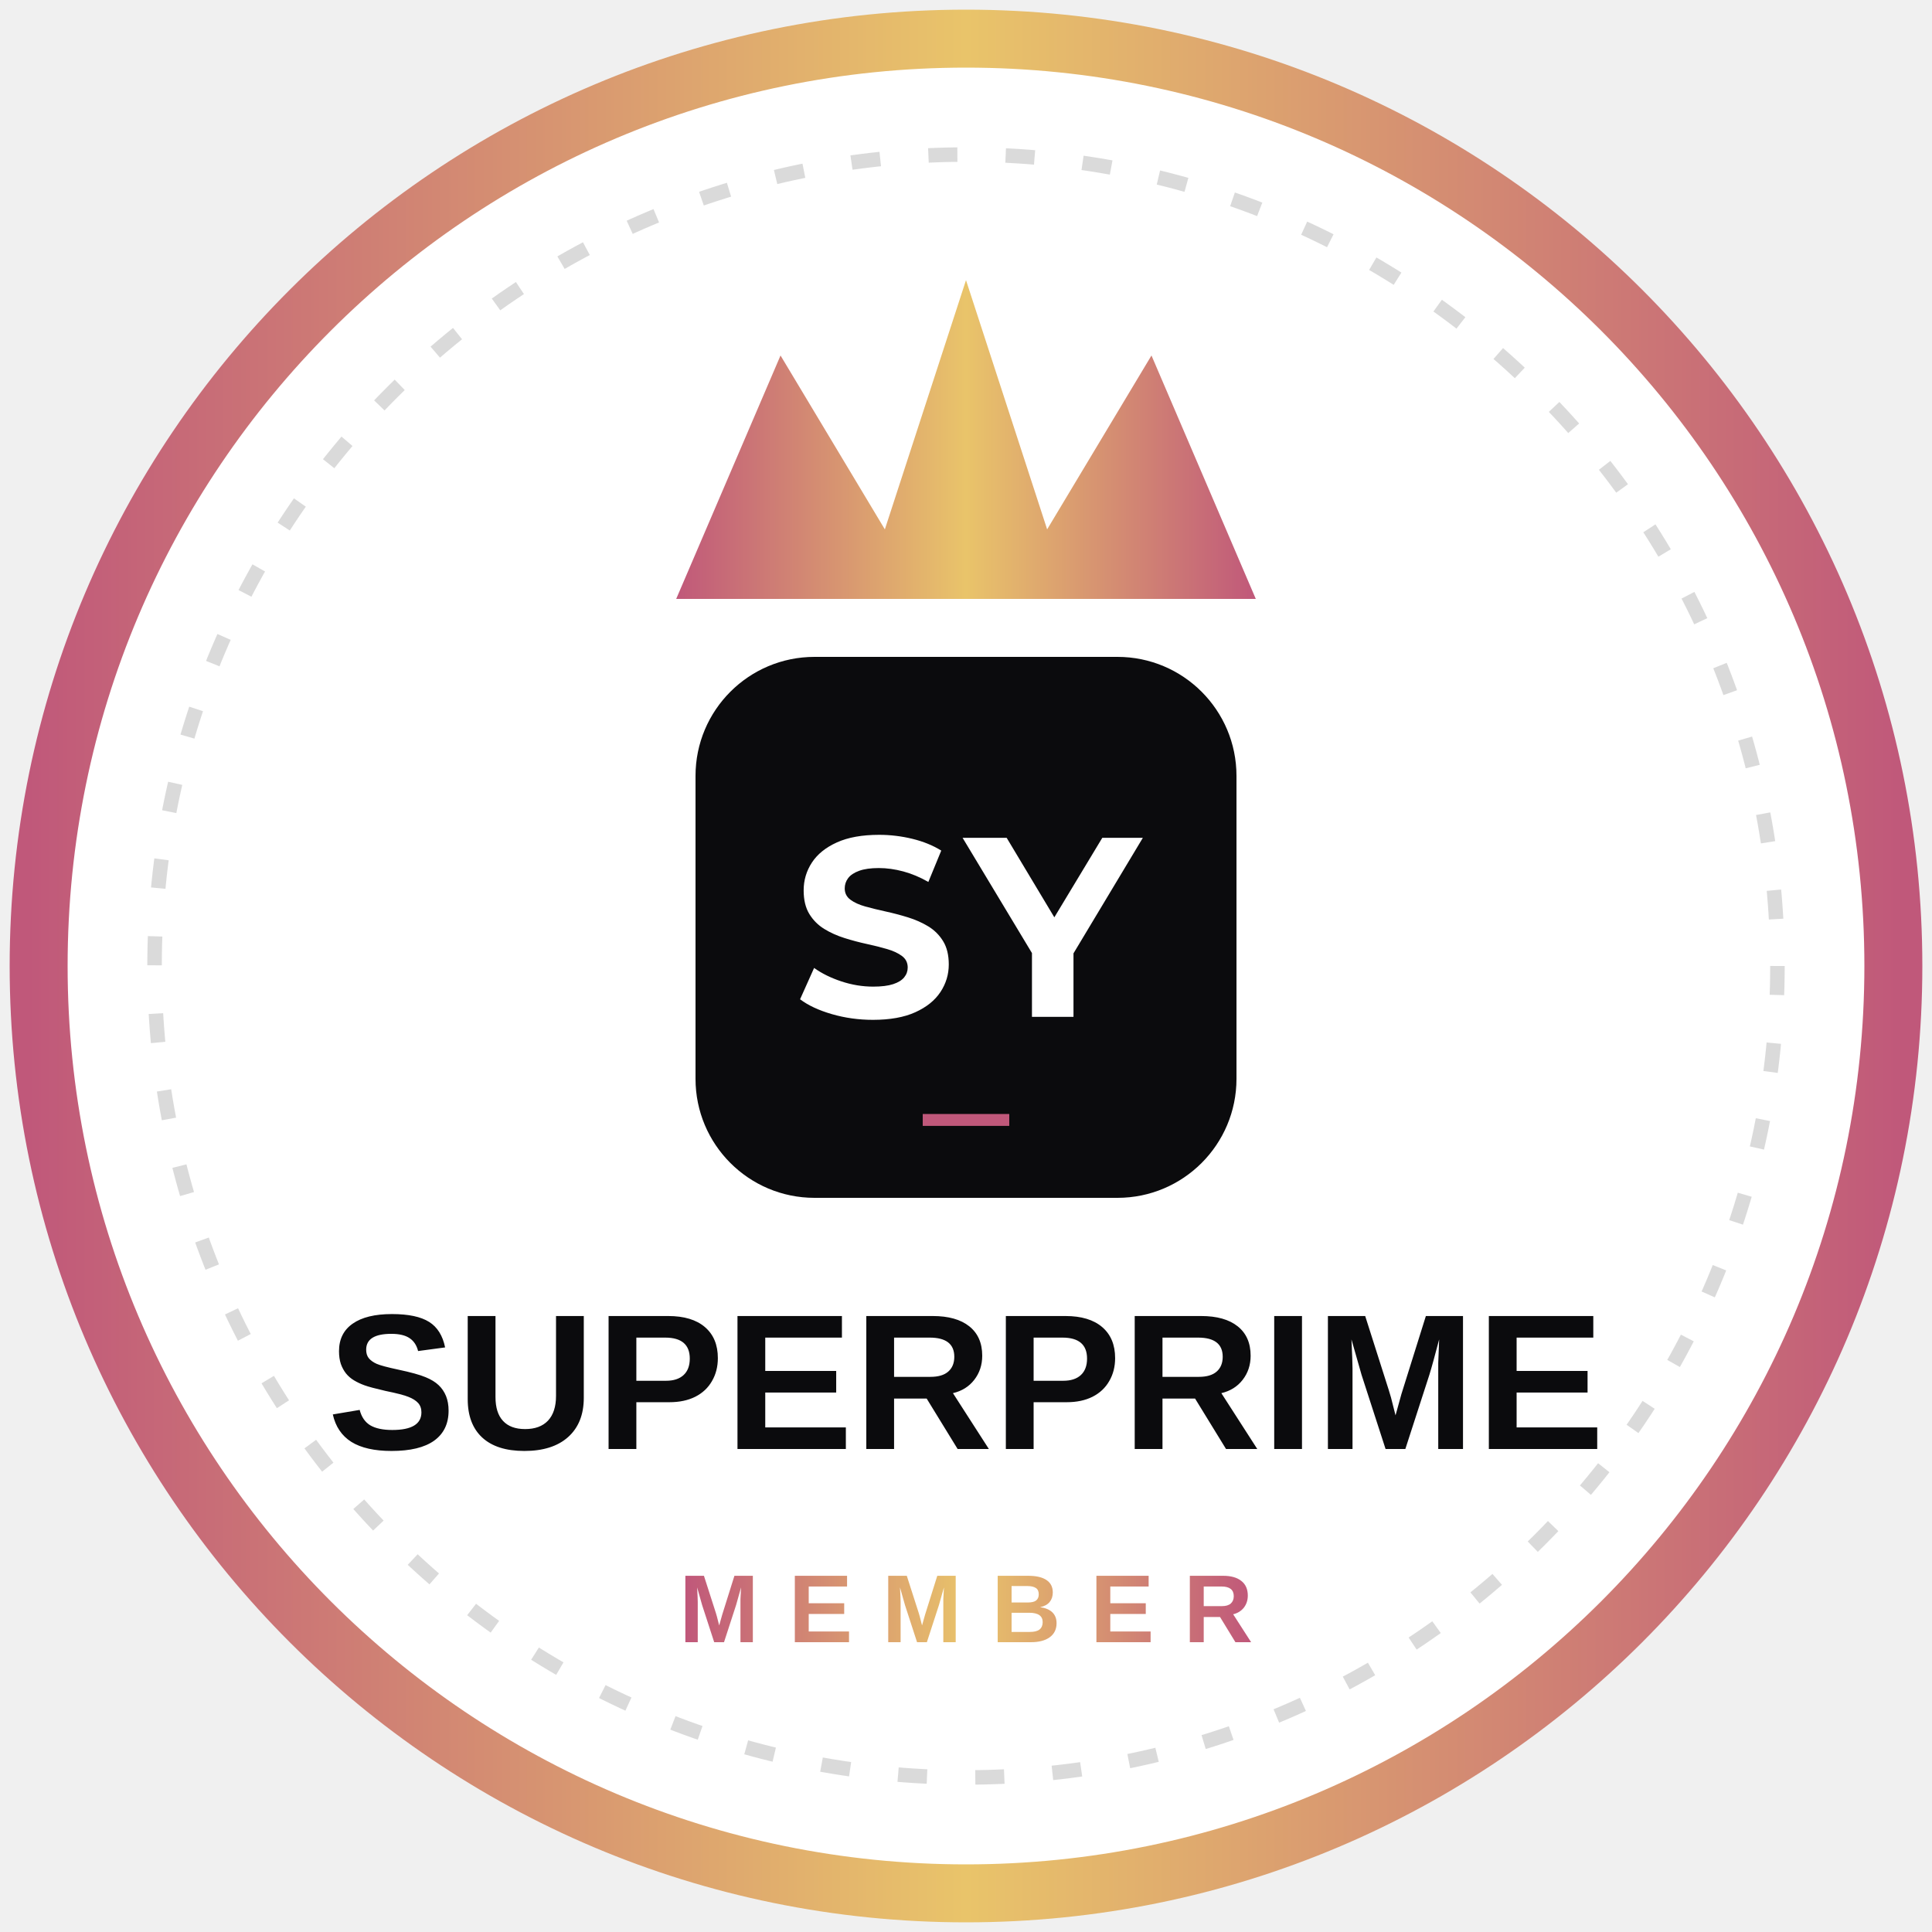
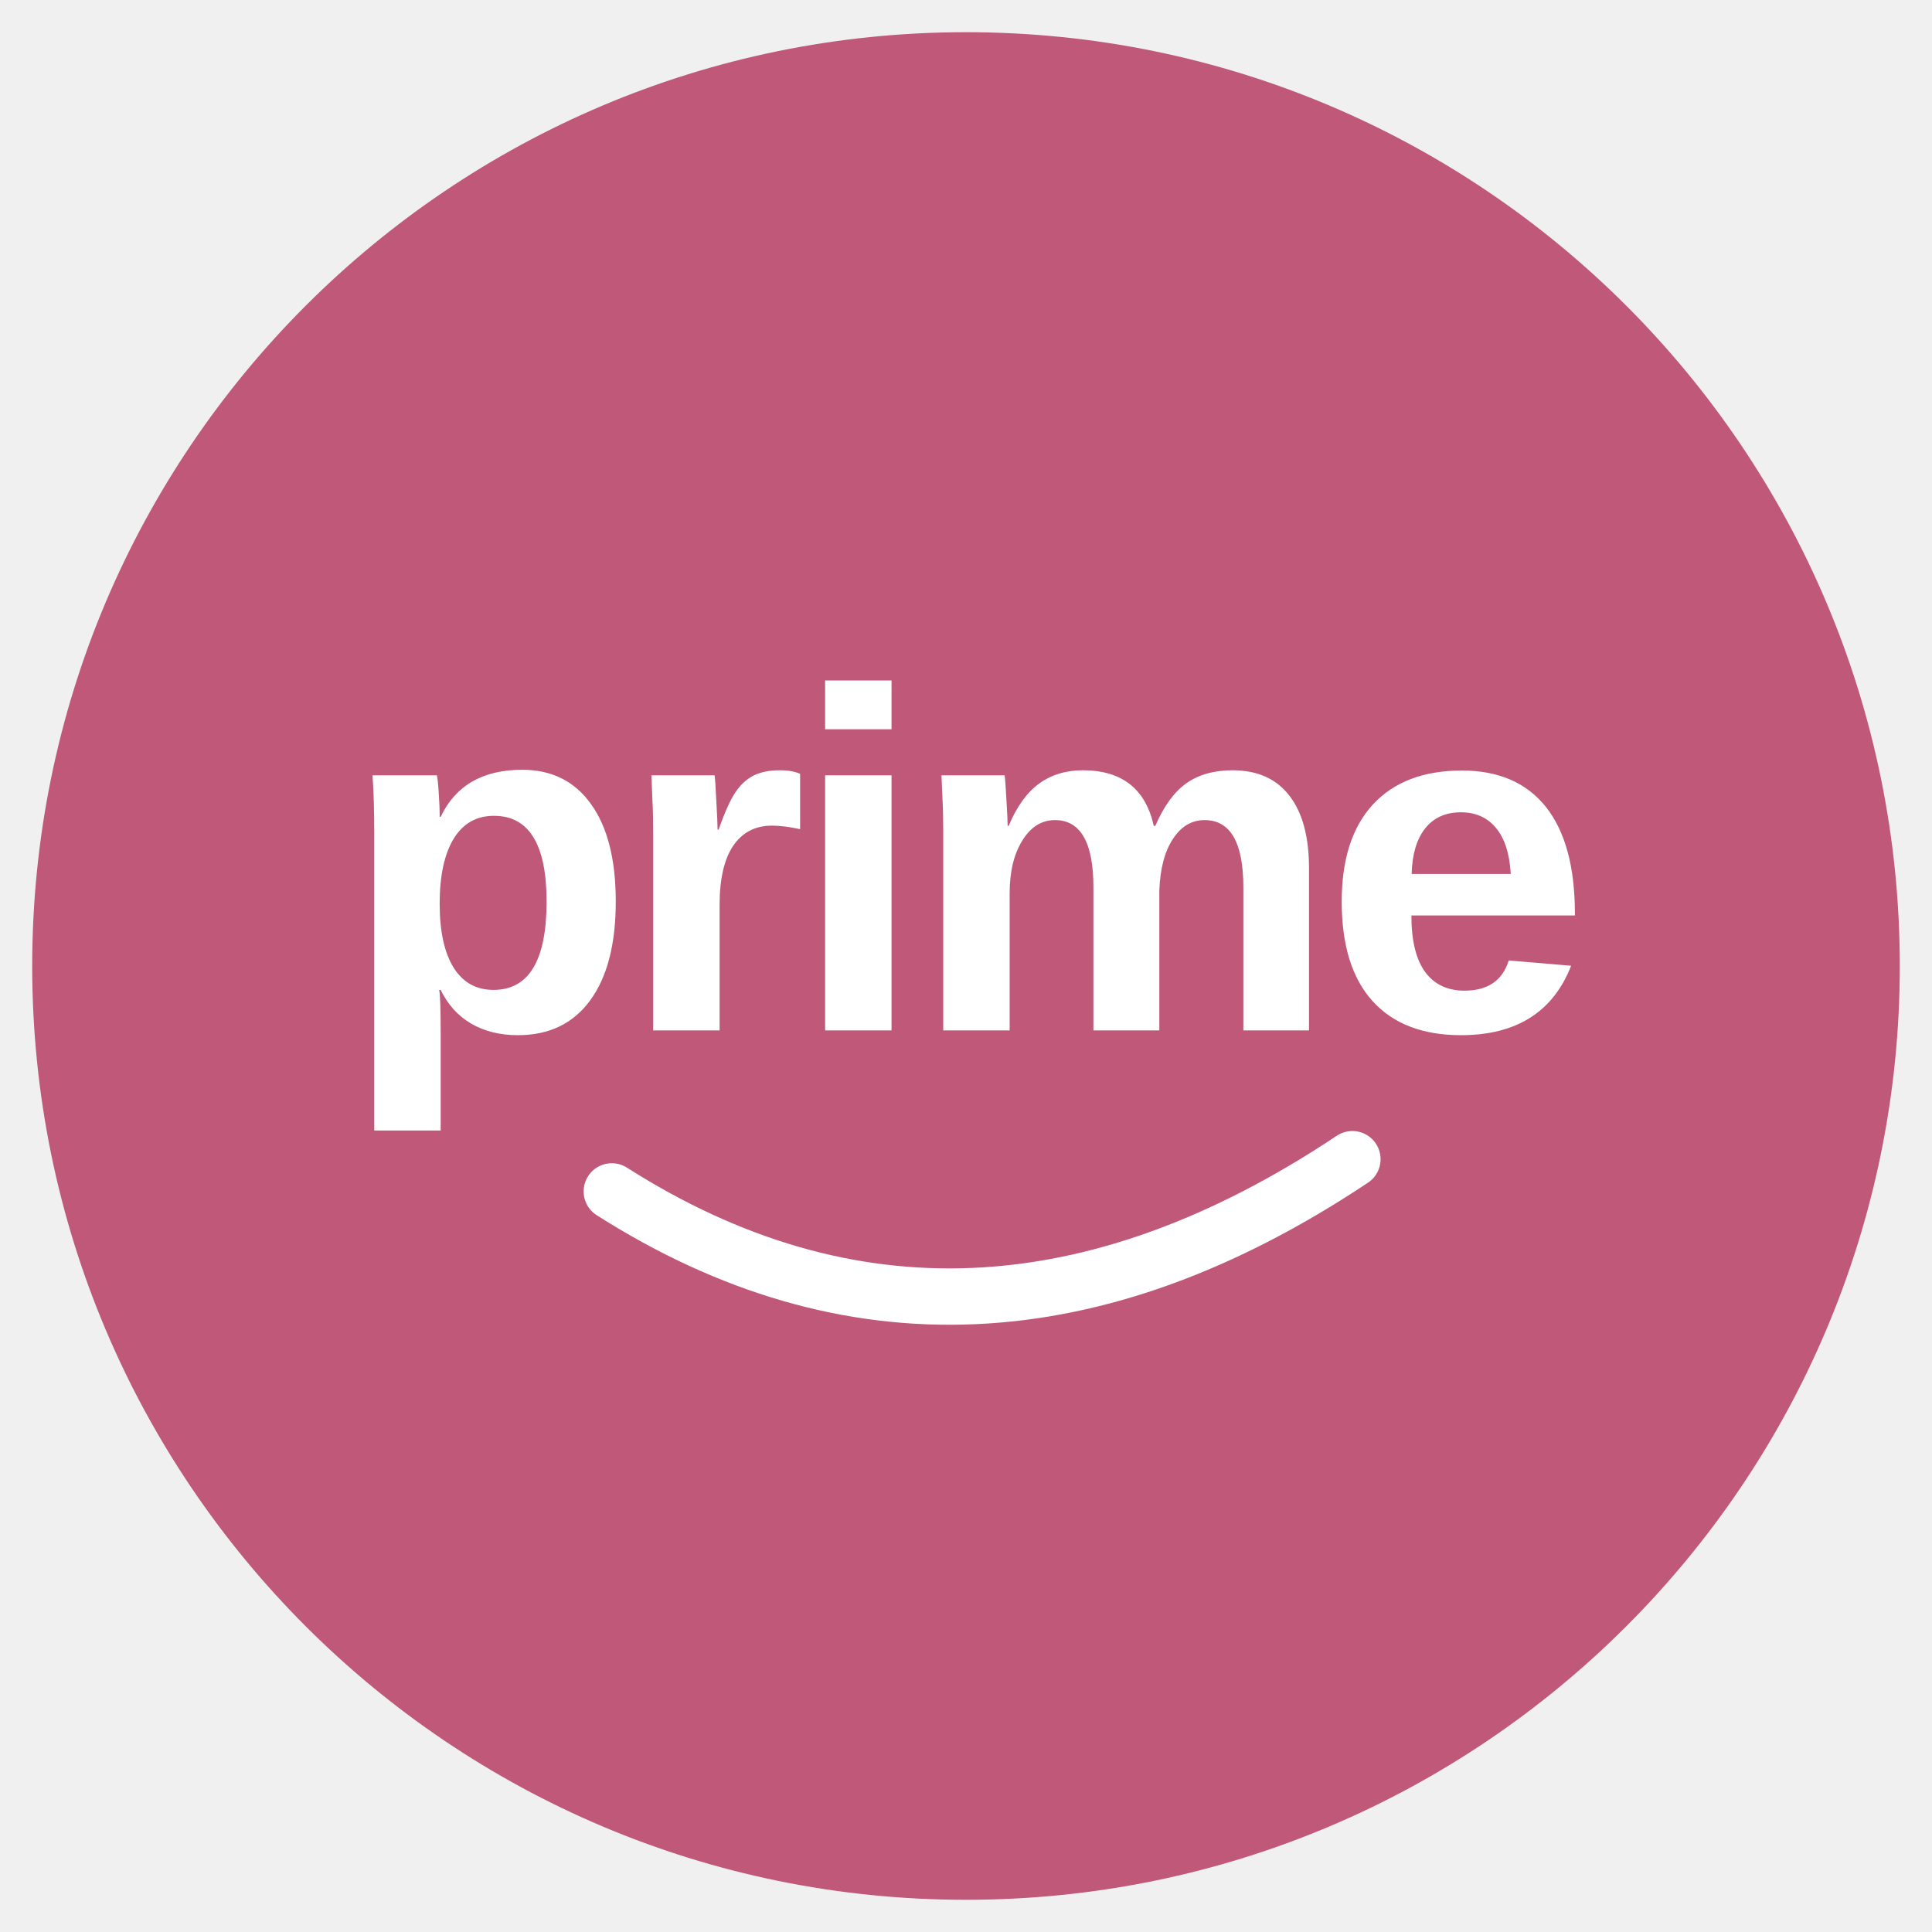
- <svg xmlns="http://www.w3.org/2000/svg" viewBox="0 0 200 200" role="img" aria-label="SuperPrime member">
-   <defs>
-     <linearGradient id="g" x1="0" y1="0" x2="1" y2="0">
-       <stop offset="0" stop-color="#c0587a" />
-       <stop offset=".5" stop-color="#e9c46a" />
-       <stop offset="1" stop-color="#c0587a" />
-     </linearGradient>
-   </defs>
-   <circle cx="100" cy="100" r="96" fill="#fff" stroke="url(#g)" stroke-width="6" />
-   <circle cx="100" cy="100" r="84" fill="none" stroke="#0b0b0d" stroke-opacity=".15" stroke-width="1.5" stroke-dasharray="3 5" />
-   <path d="M70 62L80.8 36.8L91.6 54.8L100.0 29.0L108.4 54.8L119.2 36.8L130 62Z" fill="url(#g)" />
-   <g transform="translate(72 68) scale(0.056)">
-     <rect width="1000" height="1000" rx="220" fill="#0b0b0d" />
-     <g transform="translate(180.0 665.4) scale(0.4727)">
-       <path d="M313.173 11.776Q229.397 11.776 152.224 -10.637Q75.051 -33.051 28.085 -68.671L82.966 -191.192Q127.535 -159.175 189.337 -138.658Q251.139 -118.141 313.966 -118.141Q362.448 -118.141 391.904 -127.77Q421.36 -137.399 435.187 -154.347Q449.014 -171.294 449.014 -192.949Q449.014 -221.0 426.808 -237.732Q404.601 -254.465 368.592 -264.982Q332.584 -275.499 289.17 -284.904Q245.757 -294.309 202.145 -308.007Q158.533 -321.706 122.524 -343.8Q86.516 -365.895 64.309 -402.188Q42.102 -438.482 42.102 -494.482Q42.102 -554.051 74.378 -603.327Q106.654 -652.603 172.215 -682.19Q237.776 -711.776 337.329 -711.776Q402.898 -711.776 467.071 -696.173Q531.243 -680.569 580.209 -650.173L529.725 -527.445Q481.346 -555.255 431.94 -568.557Q382.535 -581.859 335.932 -581.859Q288.657 -581.859 259.003 -571.031Q229.348 -560.204 216.021 -542.36Q202.694 -524.516 202.694 -502.258Q202.694 -474.603 224.9 -458.069Q247.107 -441.535 283.116 -431.518Q319.124 -421.501 362.736 -411.993Q406.348 -402.484 449.762 -389.088Q493.175 -375.691 529.184 -353.898Q565.192 -332.105 587.399 -296.01Q609.606 -259.915 609.606 -204.915Q609.606 -146.346 577.028 -97.069Q544.45 -47.793 478.786 -18.009Q413.122 11.776 313.173 11.776ZM934.912 0.0V-285.881L972.017 -187.723L663.671 -700.0H836.039L1071.555 -307.243H973.017L1209.929 -700.0H1368.538L1060.986 -187.723L1097.297 -285.881V0.0Z" fill="#fff" />
-     </g>
-     <rect x="420" y="845" width="160" height="22" fill="#c0587a" />
-   </g>
-   <text x="100" y="150" text-anchor="middle" textLength="118" lengthAdjust="spacingAndGlyphs" fill="#0b0b0d" font-family="Arial Black, Helvetica Neue, Arial, sans-serif" font-weight="900" font-size="20">SUPERPRIME</text>
-   <text x="100" y="170" text-anchor="middle" fill="url(#g)" font-family="Arial Black, Helvetica Neue, Arial, sans-serif" font-weight="800" font-size="10" letter-spacing="3">MEMBER</text>
+ <svg xmlns="http://www.w3.org/2000/svg" viewBox="0 0 120 120" role="img" aria-label="SuperPrime member">
+   <circle cx="60" cy="60" r="58" fill="#c0587a" />
+   <text x="60" y="64" text-anchor="middle" fill="#fff" font-family="Helvetica Neue, Arial, sans-serif" font-weight="700" font-size="30" letter-spacing="-1">prime</text>
+   <path d="M38 74 Q60 88 84 72" fill="none" stroke="#fff" stroke-width="3.5" stroke-linecap="round" />
</svg>
